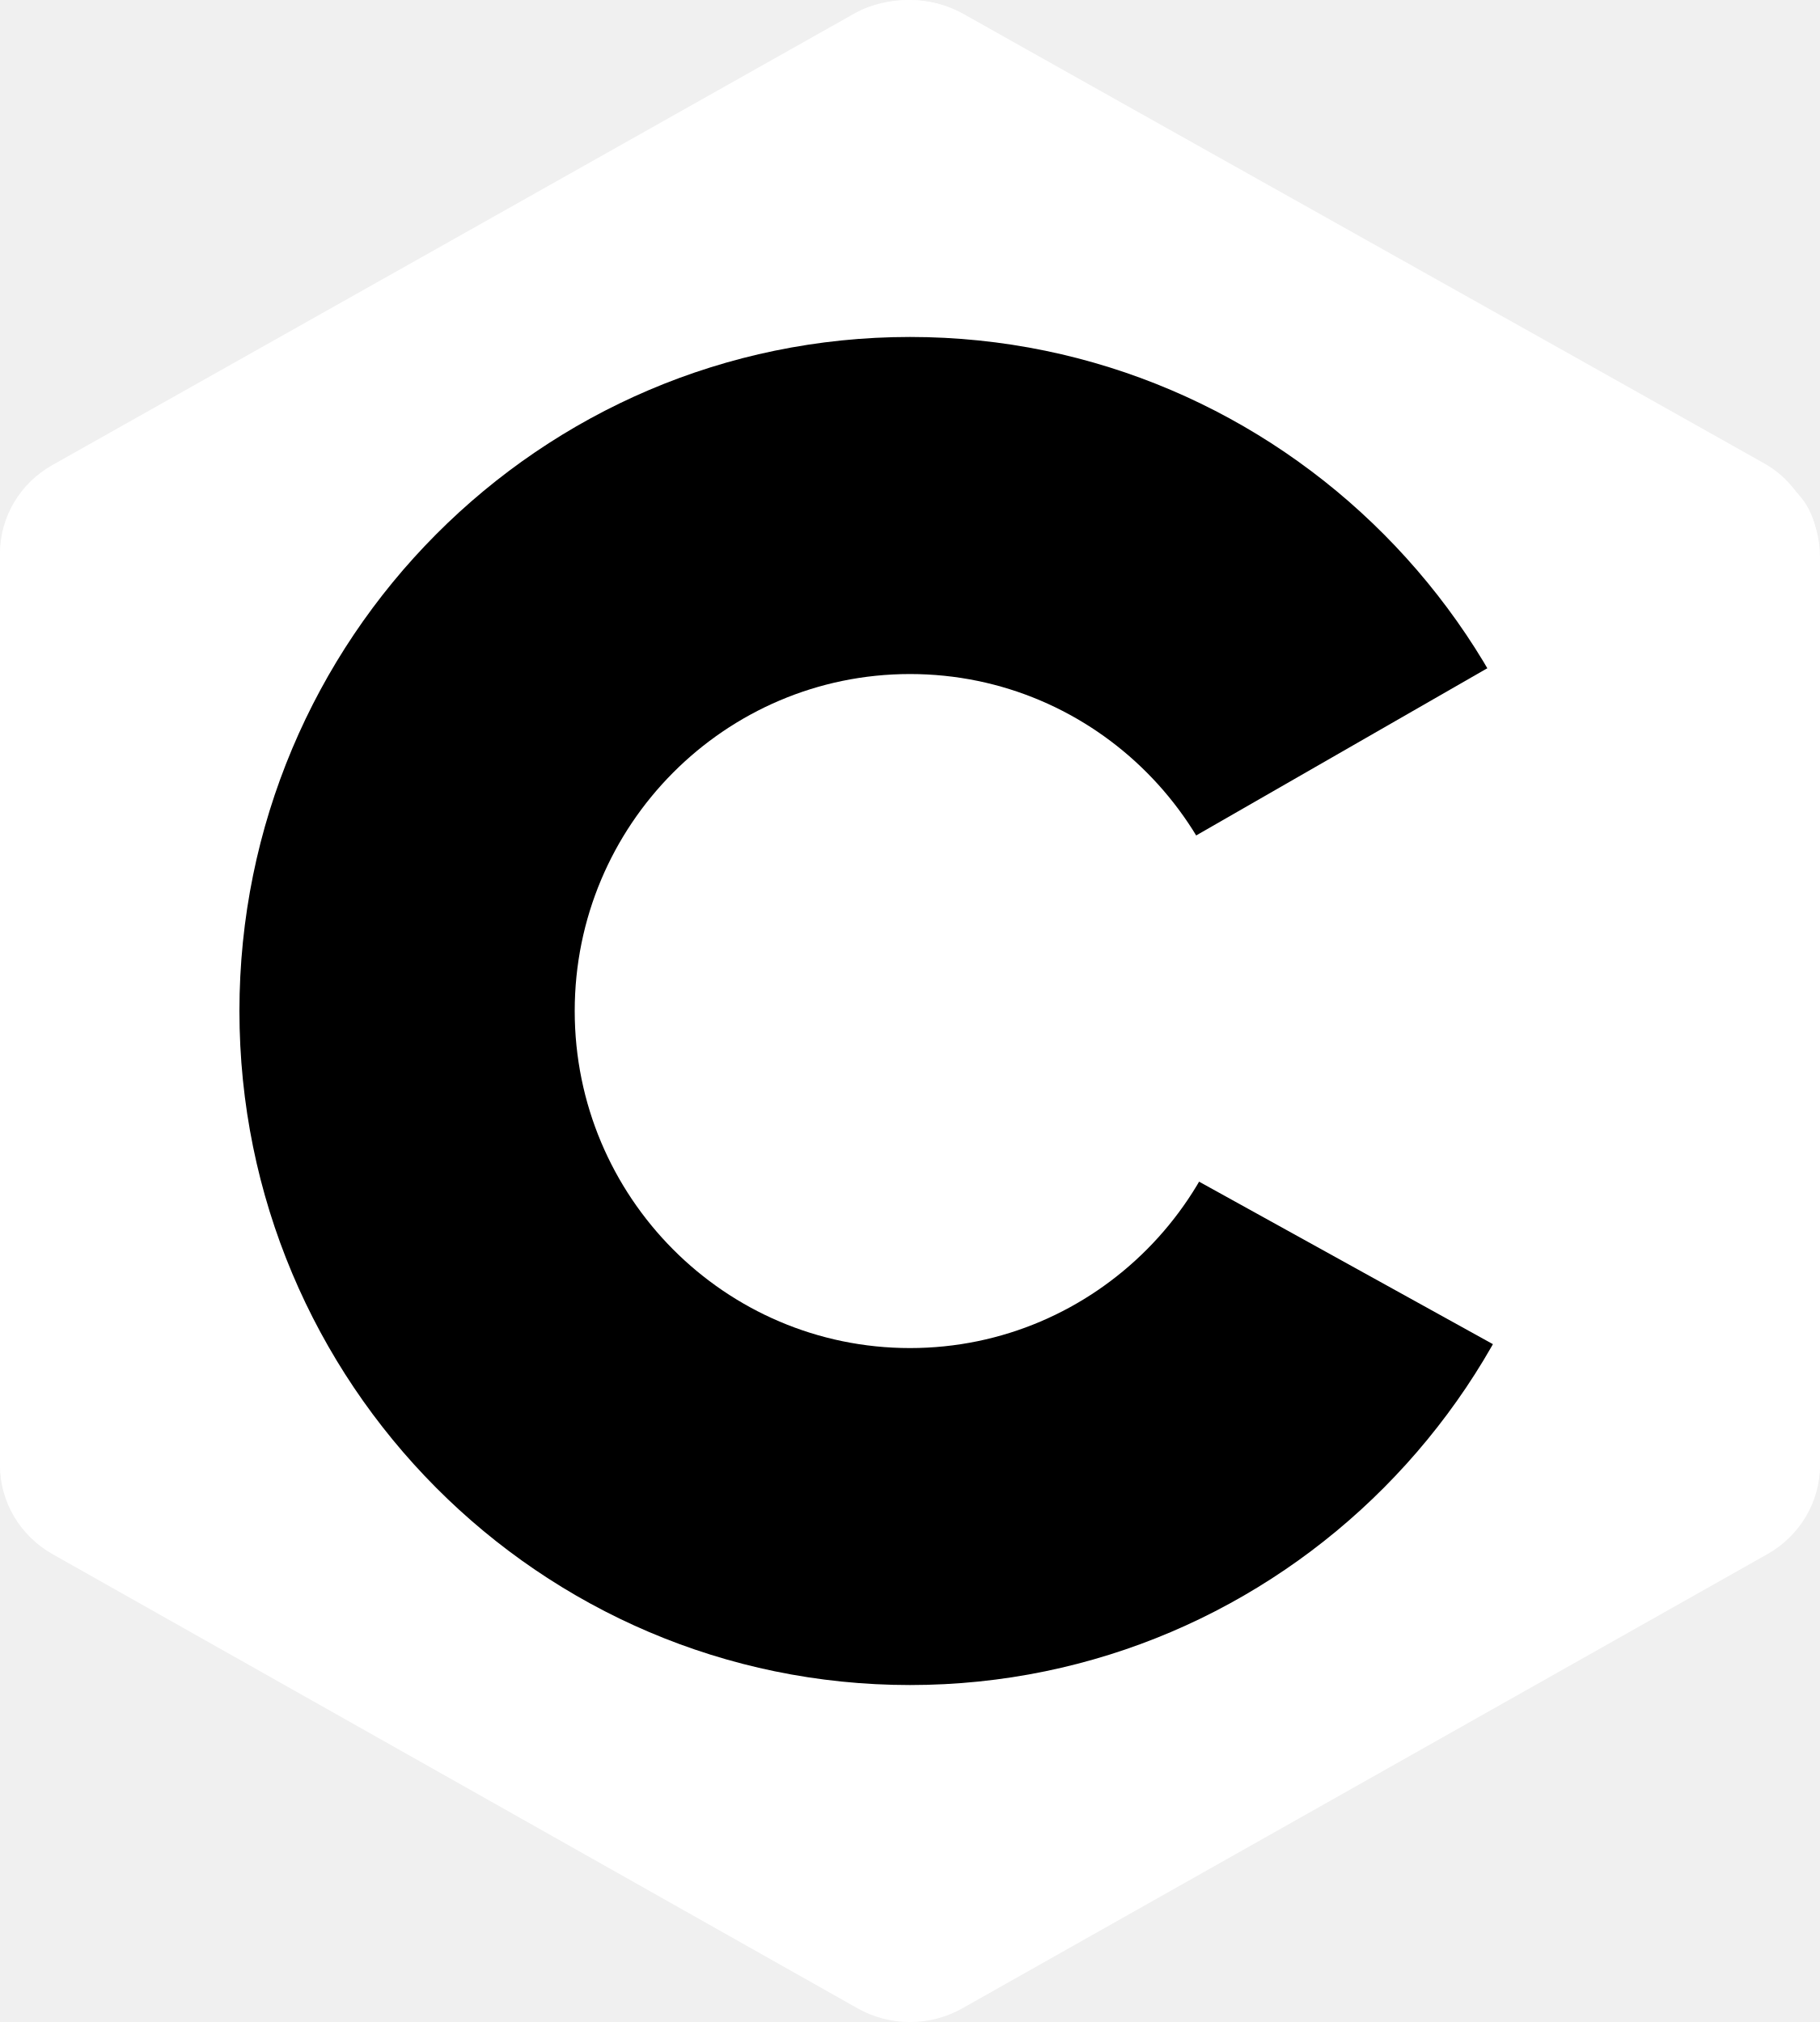
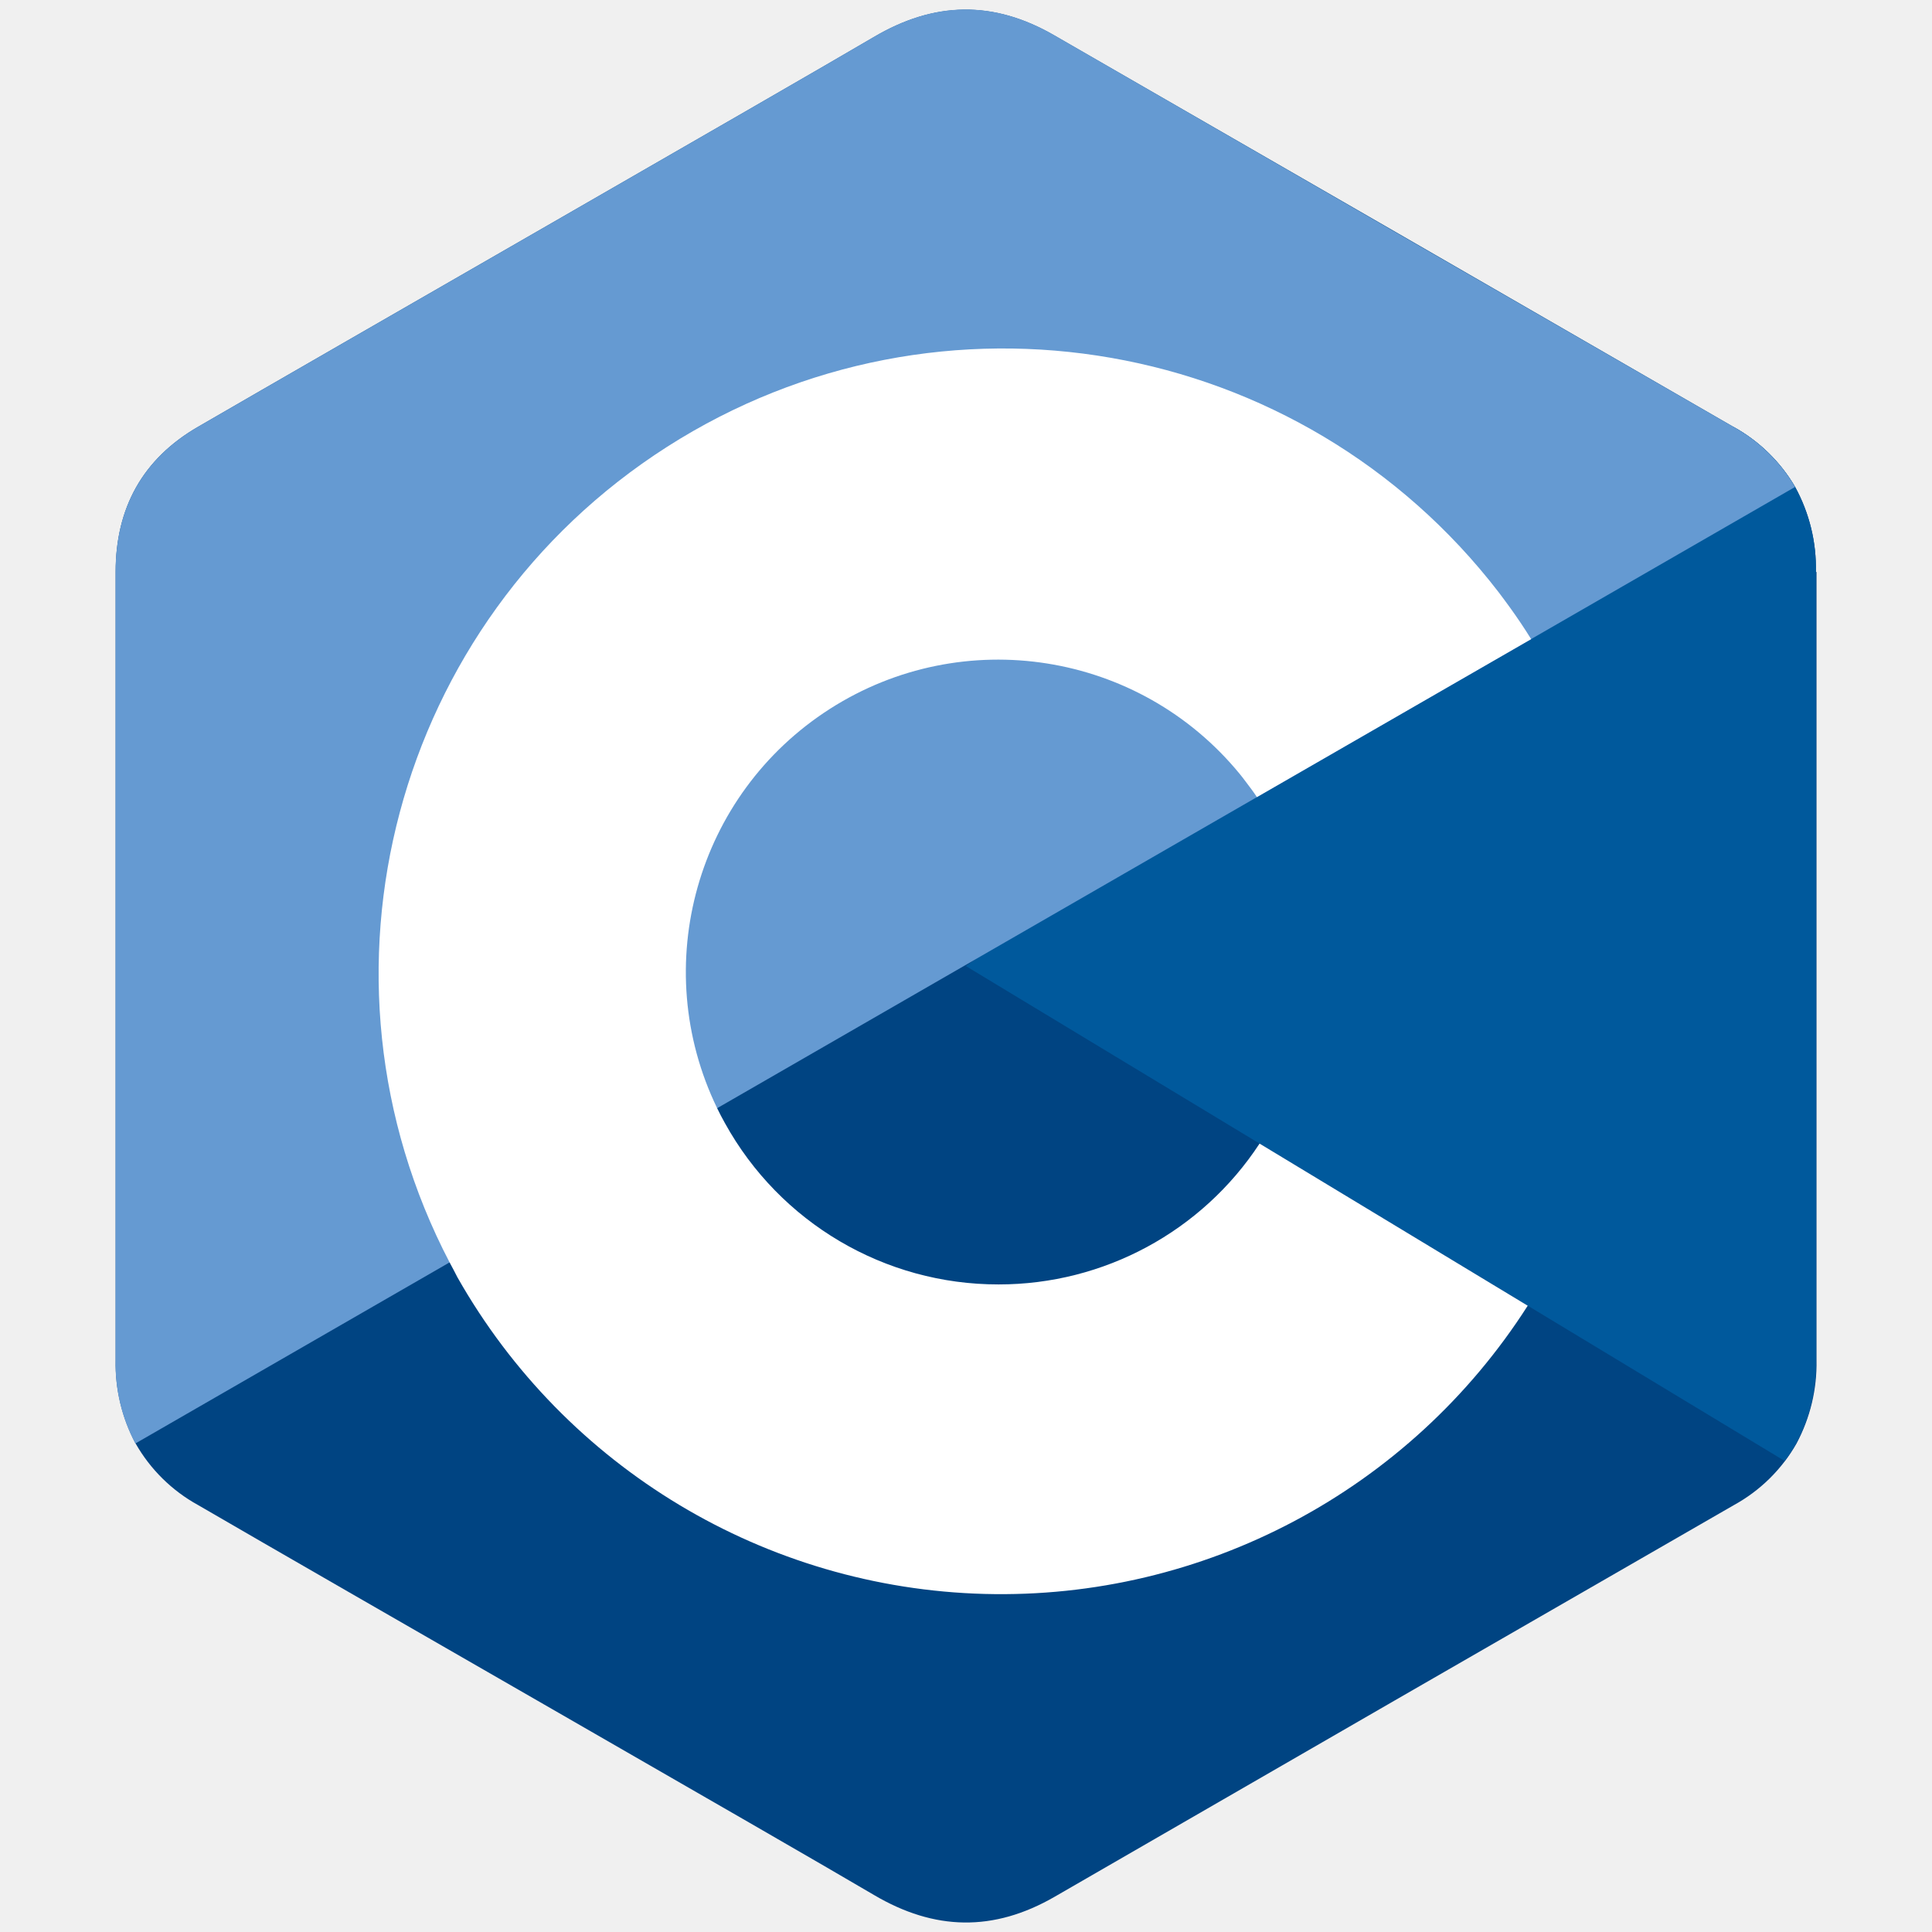
- <svg xmlns="http://www.w3.org/2000/svg" width="18" height="20" viewBox="0 0 18 20" fill="none">
-   <g clip-path="url(#clip0_2_69)">
-     <path fill-rule="evenodd" clip-rule="evenodd" d="M8.48 0.137C8.802 -0.045 9.198 -0.045 9.519 0.137C11.108 1.033 15.891 3.732 17.48 4.629C17.802 4.81 18 5.145 18 5.508C18 7.301 18 12.699 18 14.492C18 14.855 17.802 15.19 17.48 15.372C15.891 16.268 11.109 18.968 9.519 19.864C9.197 20.046 8.802 20.046 8.48 19.864C6.891 18.968 2.109 16.268 0.519 15.372C0.198 15.19 0 14.856 0 14.493C0 12.7 0 7.302 0 5.509C0 5.146 0.198 4.81 0.52 4.629C2.108 3.732 6.892 1.033 8.48 0.137Z" fill="white" />
-     <path fill-rule="evenodd" clip-rule="evenodd" d="M0.144 14.954C0.018 14.785 0 14.624 0 14.407C0 12.624 0 7.258 0 5.474C0 5.113 0.198 4.78 0.518 4.6C2.102 3.709 6.868 1.025 8.451 0.133C8.772 -0.047 9.207 -0.043 9.527 0.137C11.111 1.029 15.861 3.689 17.444 4.581C17.572 4.653 17.67 4.74 17.757 4.855L0.144 14.954Z" fill="white" />
-     <path fill-rule="evenodd" clip-rule="evenodd" d="M9 3.333C12.66 3.333 15.632 6.321 15.632 10C15.632 13.68 12.66 16.667 9 16.667C5.34 16.667 2.368 13.68 2.368 10C2.368 6.321 5.34 3.333 9 3.333ZM9 6.667C10.83 6.667 12.316 8.16 12.316 10C12.316 11.84 10.83 13.334 9 13.334C7.17 13.334 5.684 11.84 5.684 10C5.684 8.16 7.17 6.667 9 6.667Z" fill="black" />
-     <path fill-rule="evenodd" clip-rule="evenodd" d="M17.756 4.86C18 5.09 17.996 5.436 17.996 5.709C17.996 7.516 17.98 12.656 18 14.463C18.002 14.652 17.94 14.851 17.847 15L8.807 10L17.756 4.86Z" fill="white" />
-   </g>
-   <defs>
-     <clipPath id="clip0_2_69">
-       <rect width="18" height="20" fill="white" />
-     </clipPath>
-   </defs>
+ <svg xmlns="http://www.w3.org/2000/svg" viewBox="32.186 20.47 223.685 247.06" width="25" height="25">
+   <path d="M252.71 93.61a21.67 21.67 0 0 0-2.65-10.87 20.74 20.74 0 0 0-7.87-7.67Q198.77 50 155.32 25c-7.8-4.51-15.36-4.35-23.11.23C120.69 32 63 65.09 45.81 75.06c-7.08 4.1-10.52 10.38-10.52 18.54v100.8a21.77 21.77 0 0 0 2.55 10.66 20.63 20.63 0 0 0 8 7.88c17.19 10 74.89 43.05 86.41 49.85 7.75 4.58 15.31 4.74 23.12.23q43.41-25.08 86.87-50.09a20.63 20.63 0 0 0 8-7.88 21.77 21.77 0 0 0 2.55-10.66V93.61z" fill="#004482" />
+   <path d="M252.73 194.4a21.72 21.72 0 0 1-2.55 10.66 18.58 18.58 0 0 1-1.45 2.24L144 144l98.19-68.93a20.72 20.72 0 0 1 7.86 7.67 21.57 21.57 0 0 1 2.66 10.87c.02 33.6.02 100.79.02 100.79z" fill="#00599c" />
+   <path d="M250.05 82.74L37.81 205.06a21.75 21.75 0 0 1-2.53-10.65V93.6c0-8.16 3.45-14.44 10.52-18.54C63 65.09 120.69 32 132.22 25.21c7.73-4.58 15.3-4.74 23.1-.23q43.41 25.08 86.87 50.09a20.72 20.72 0 0 1 7.86 7.67z" fill="#659ad2" />
+   <path d="M148.2 184.72a39.91 39.91 0 0 1-35-20.63q-.53-.94-1-1.92A39.94 39.94 0 0 1 179 119.4c.53.64 1 1.31 1.53 2 .24.33.48.66.7 1l35.07-20.2q-1.28-2.06-2.68-4c-.49-.69-1-1.35-1.48-2A79.9 79.9 0 0 0 78 181.92c.34.64.69 1.27 1 1.9a79.91 79.91 0 0 0 136.86 3.62l-34.29-20.73a39.88 39.88 0 0 1-33.37 18.01z" fill="#fff" />
</svg>
